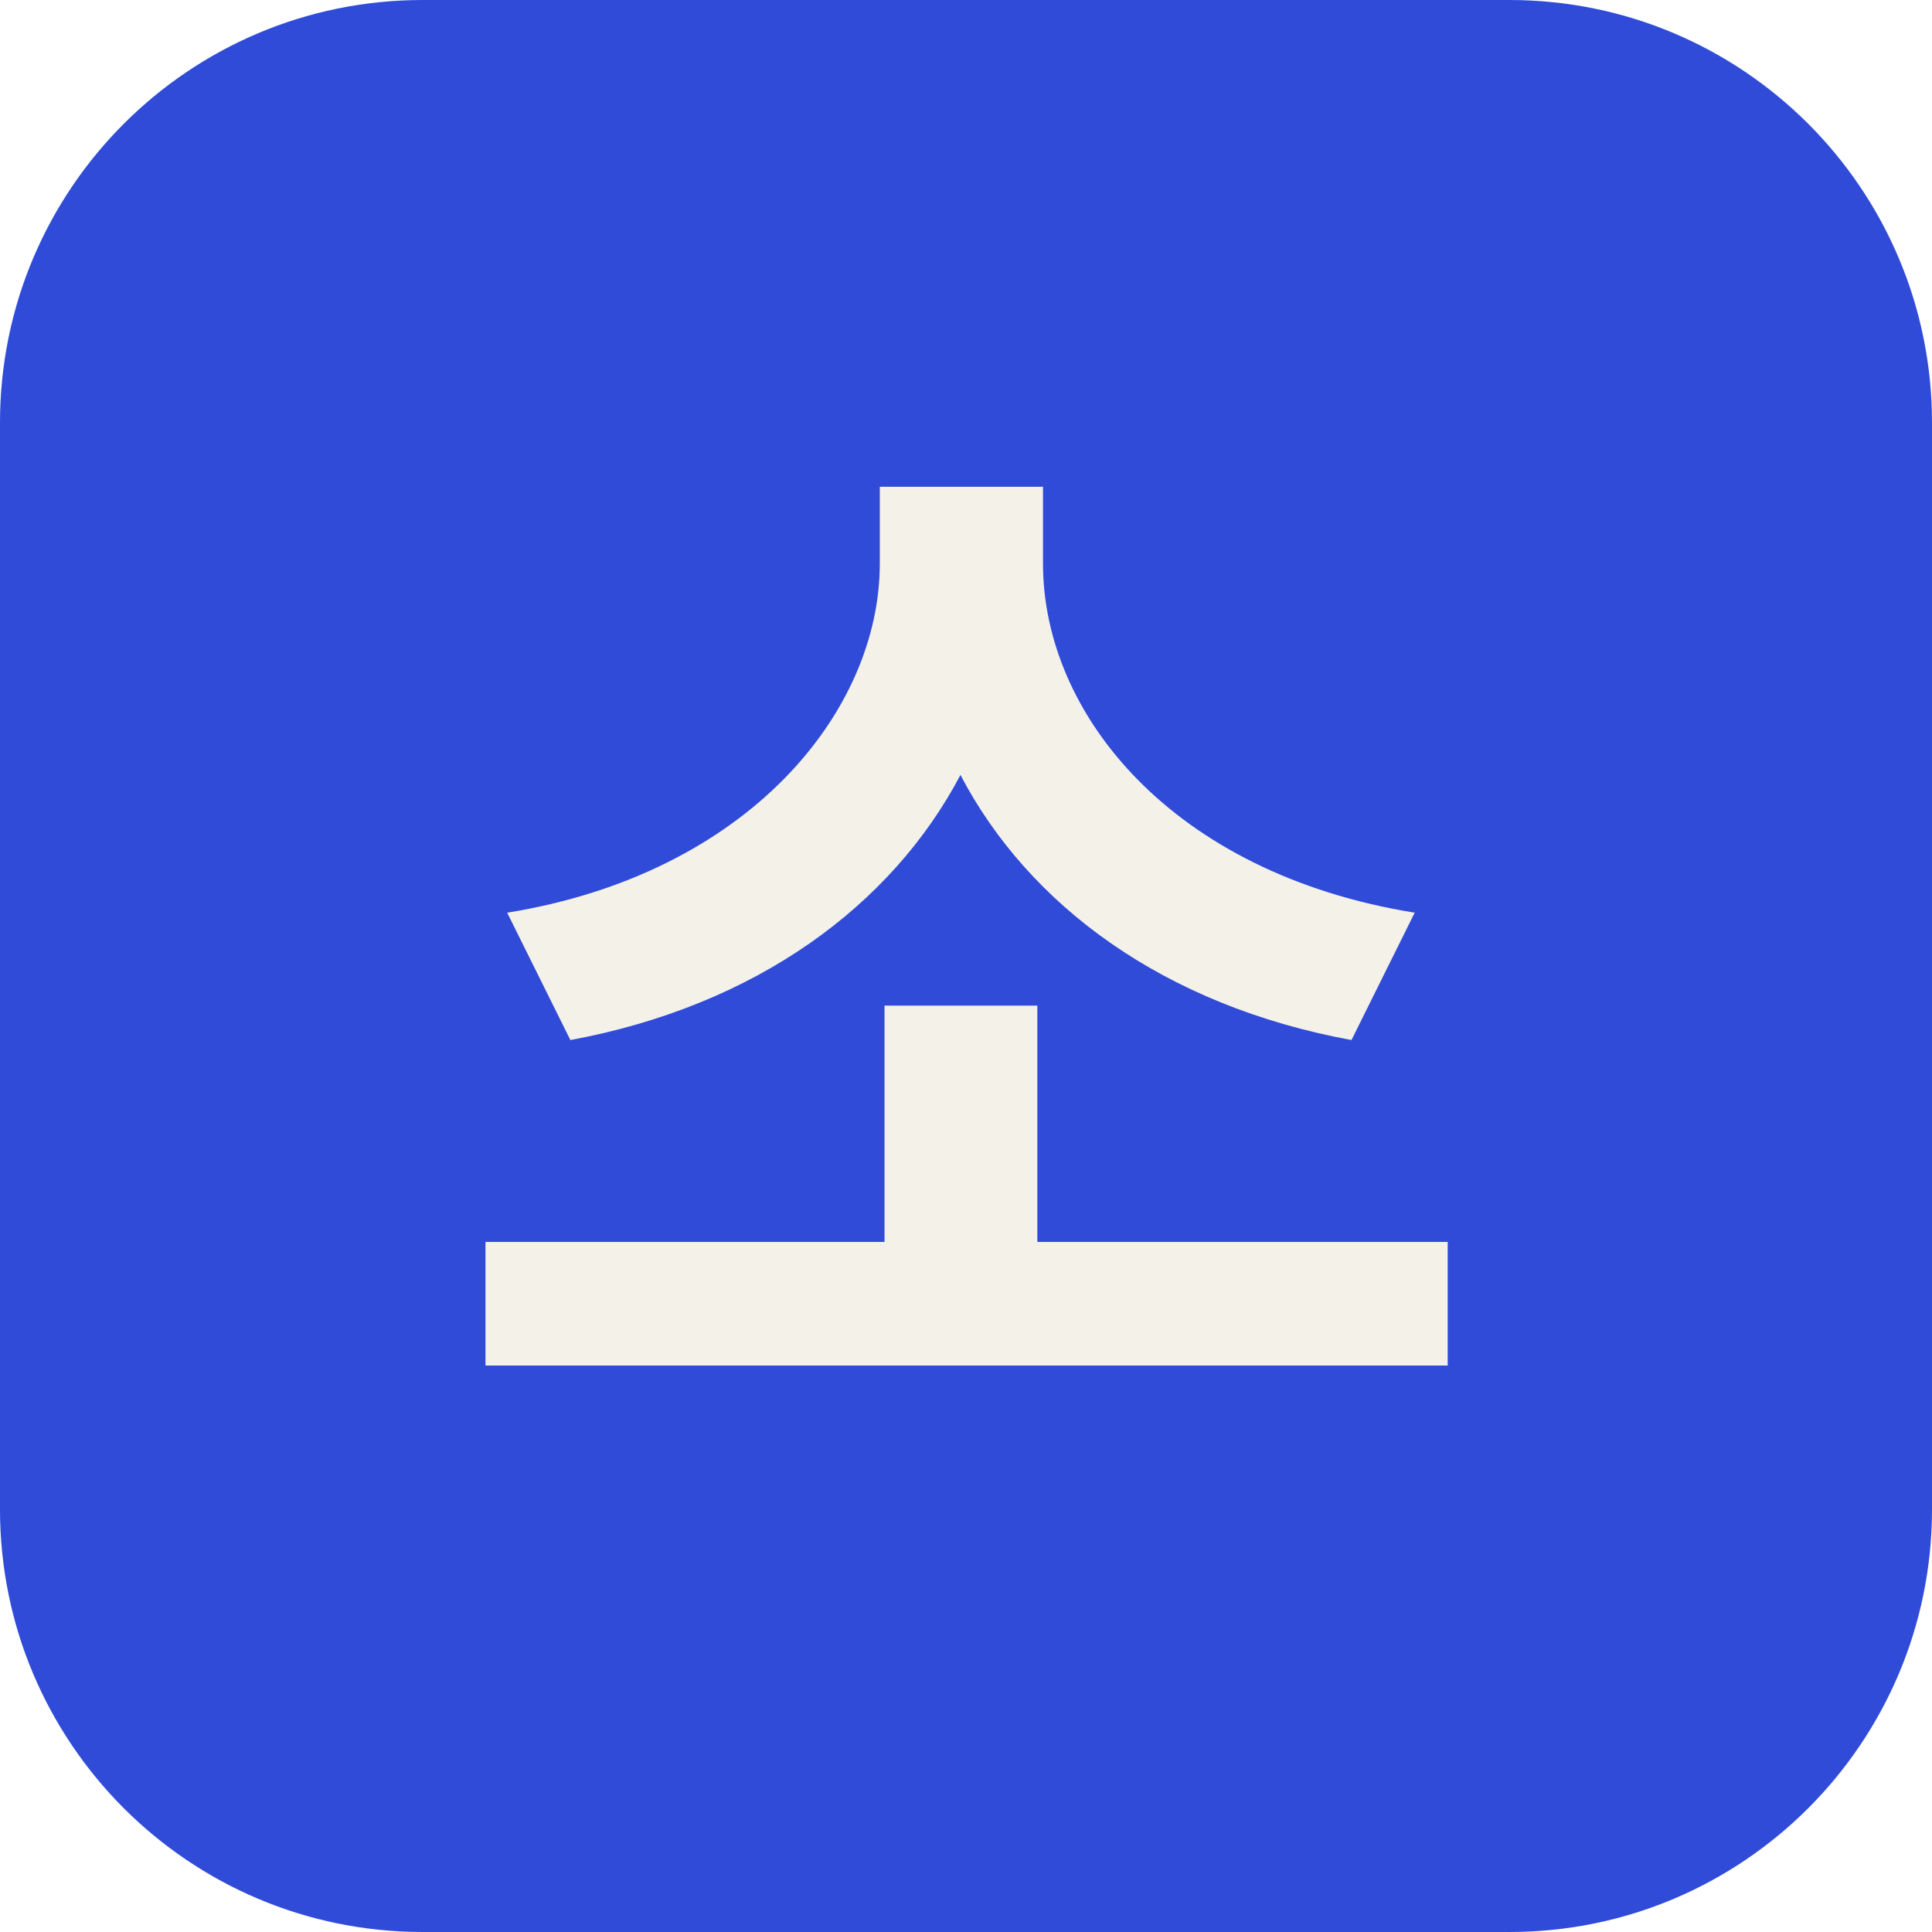
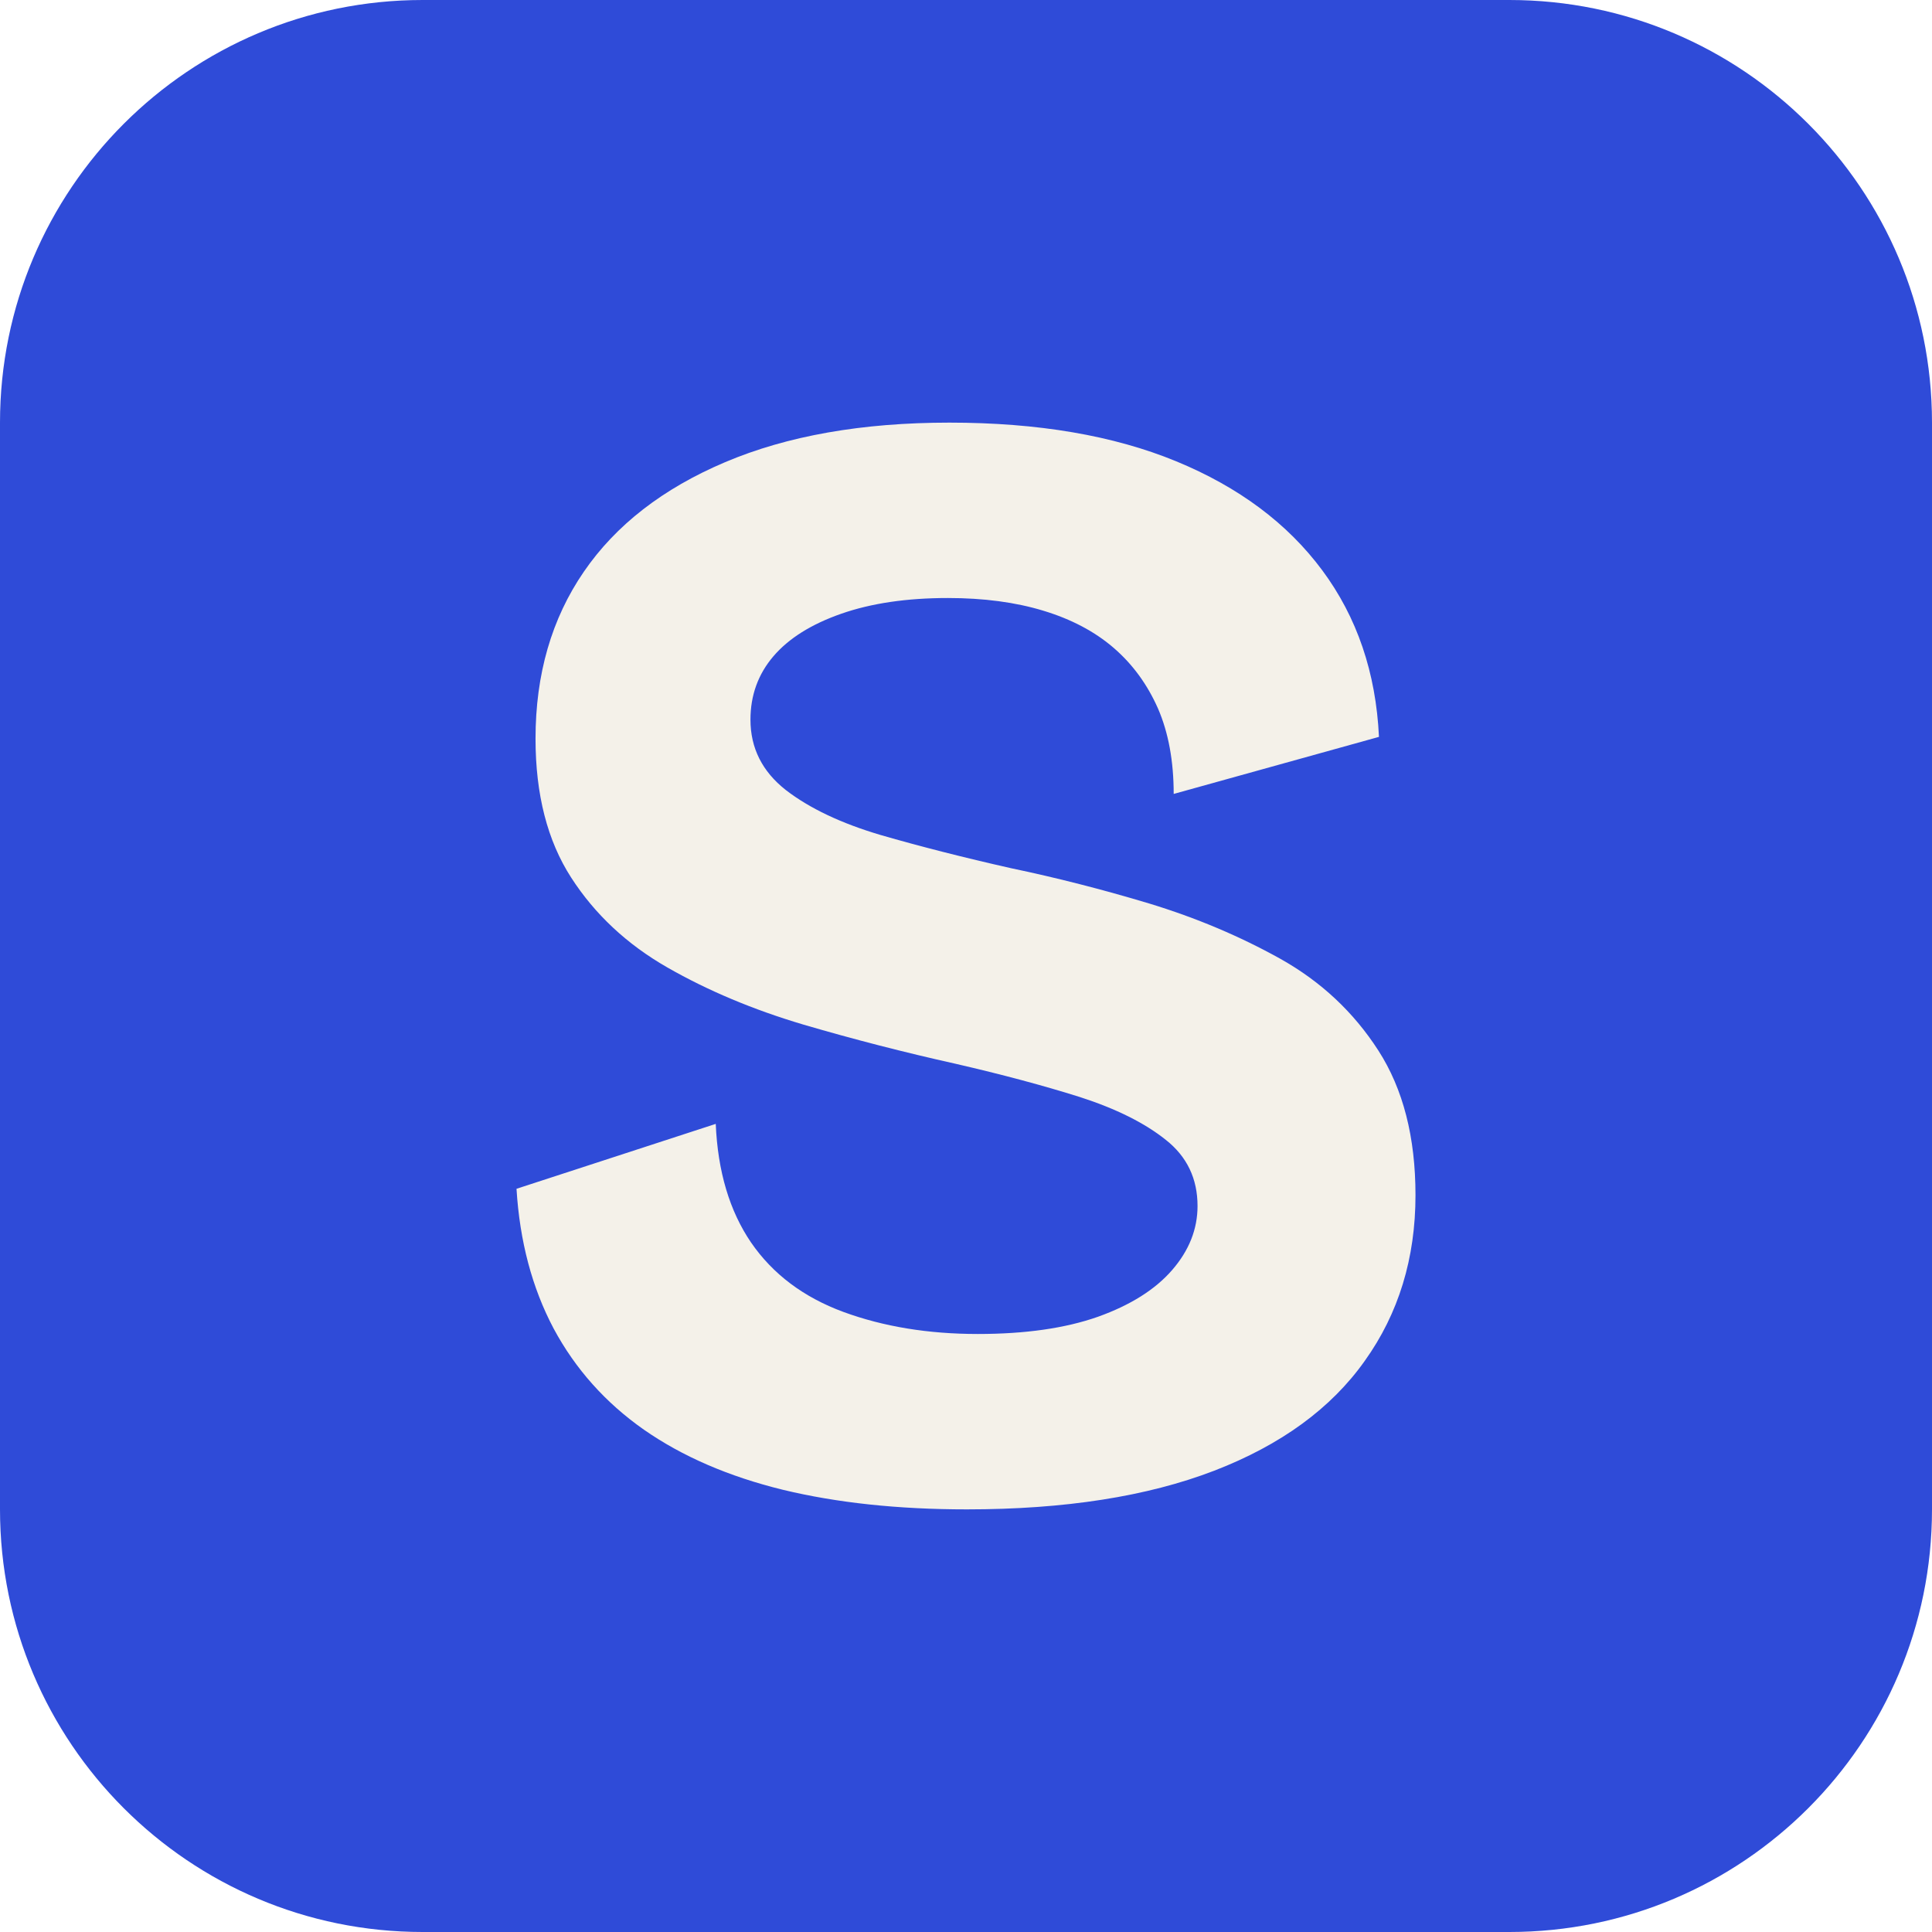
<svg xmlns="http://www.w3.org/2000/svg" viewBox="0 0 64 64">
  <rect width="64" height="64" rx="14" fill="#2f4bd8" />
-   <text x="32" y="46" text-anchor="middle" font-family="'Pretendard Variable', Pretendard, 'Apple SD Gothic Neo', 'Noto Sans KR', sans-serif" font-size="38" font-weight="700" fill="#f4f1e9">소</text>
+   <path fill="#f4f1e9" d="M32.03 50Q28.62 50 25.93 49.35Q23.24 48.69 21.33 47.36Q19.42 46.02 18.34 44.01Q17.27 41.99 17.11 39.38L23.71 37.23Q23.81 39.59 24.88 41.16Q25.96 42.73 27.94 43.46Q29.93 44.19 32.39 44.19Q34.75 44.19 36.37 43.62Q37.99 43.04 38.83 42.07Q39.67 41.1 39.67 39.95Q39.67 38.59 38.62 37.76Q37.57 36.92 35.77 36.34Q33.96 35.77 31.66 35.24Q29.1 34.67 26.61 33.94Q24.12 33.2 22.11 32.05Q20.1 30.9 18.92 29.07Q17.74 27.24 17.74 24.47Q17.74 21.27 19.34 18.94Q20.93 16.62 24.02 15.31Q27.11 14 31.45 14Q35.85 14 38.96 15.28Q42.07 16.56 43.8 18.89Q45.53 21.22 45.68 24.41L38.88 26.3Q38.88 24.67 38.36 23.47Q37.83 22.27 36.89 21.46Q35.95 20.65 34.56 20.23Q33.18 19.81 31.4 19.81Q29.36 19.81 27.87 20.33Q26.38 20.85 25.62 21.74Q24.86 22.63 24.86 23.84Q24.86 25.25 26.03 26.17Q27.21 27.08 29.17 27.66Q31.14 28.23 33.49 28.76Q35.74 29.23 38.07 29.93Q40.4 30.64 42.41 31.76Q44.43 32.89 45.66 34.8Q46.89 36.71 46.89 39.59Q46.89 42.73 45.21 45.08Q43.54 47.44 40.22 48.72Q36.89 50 32.03 50Z" />
</svg>
